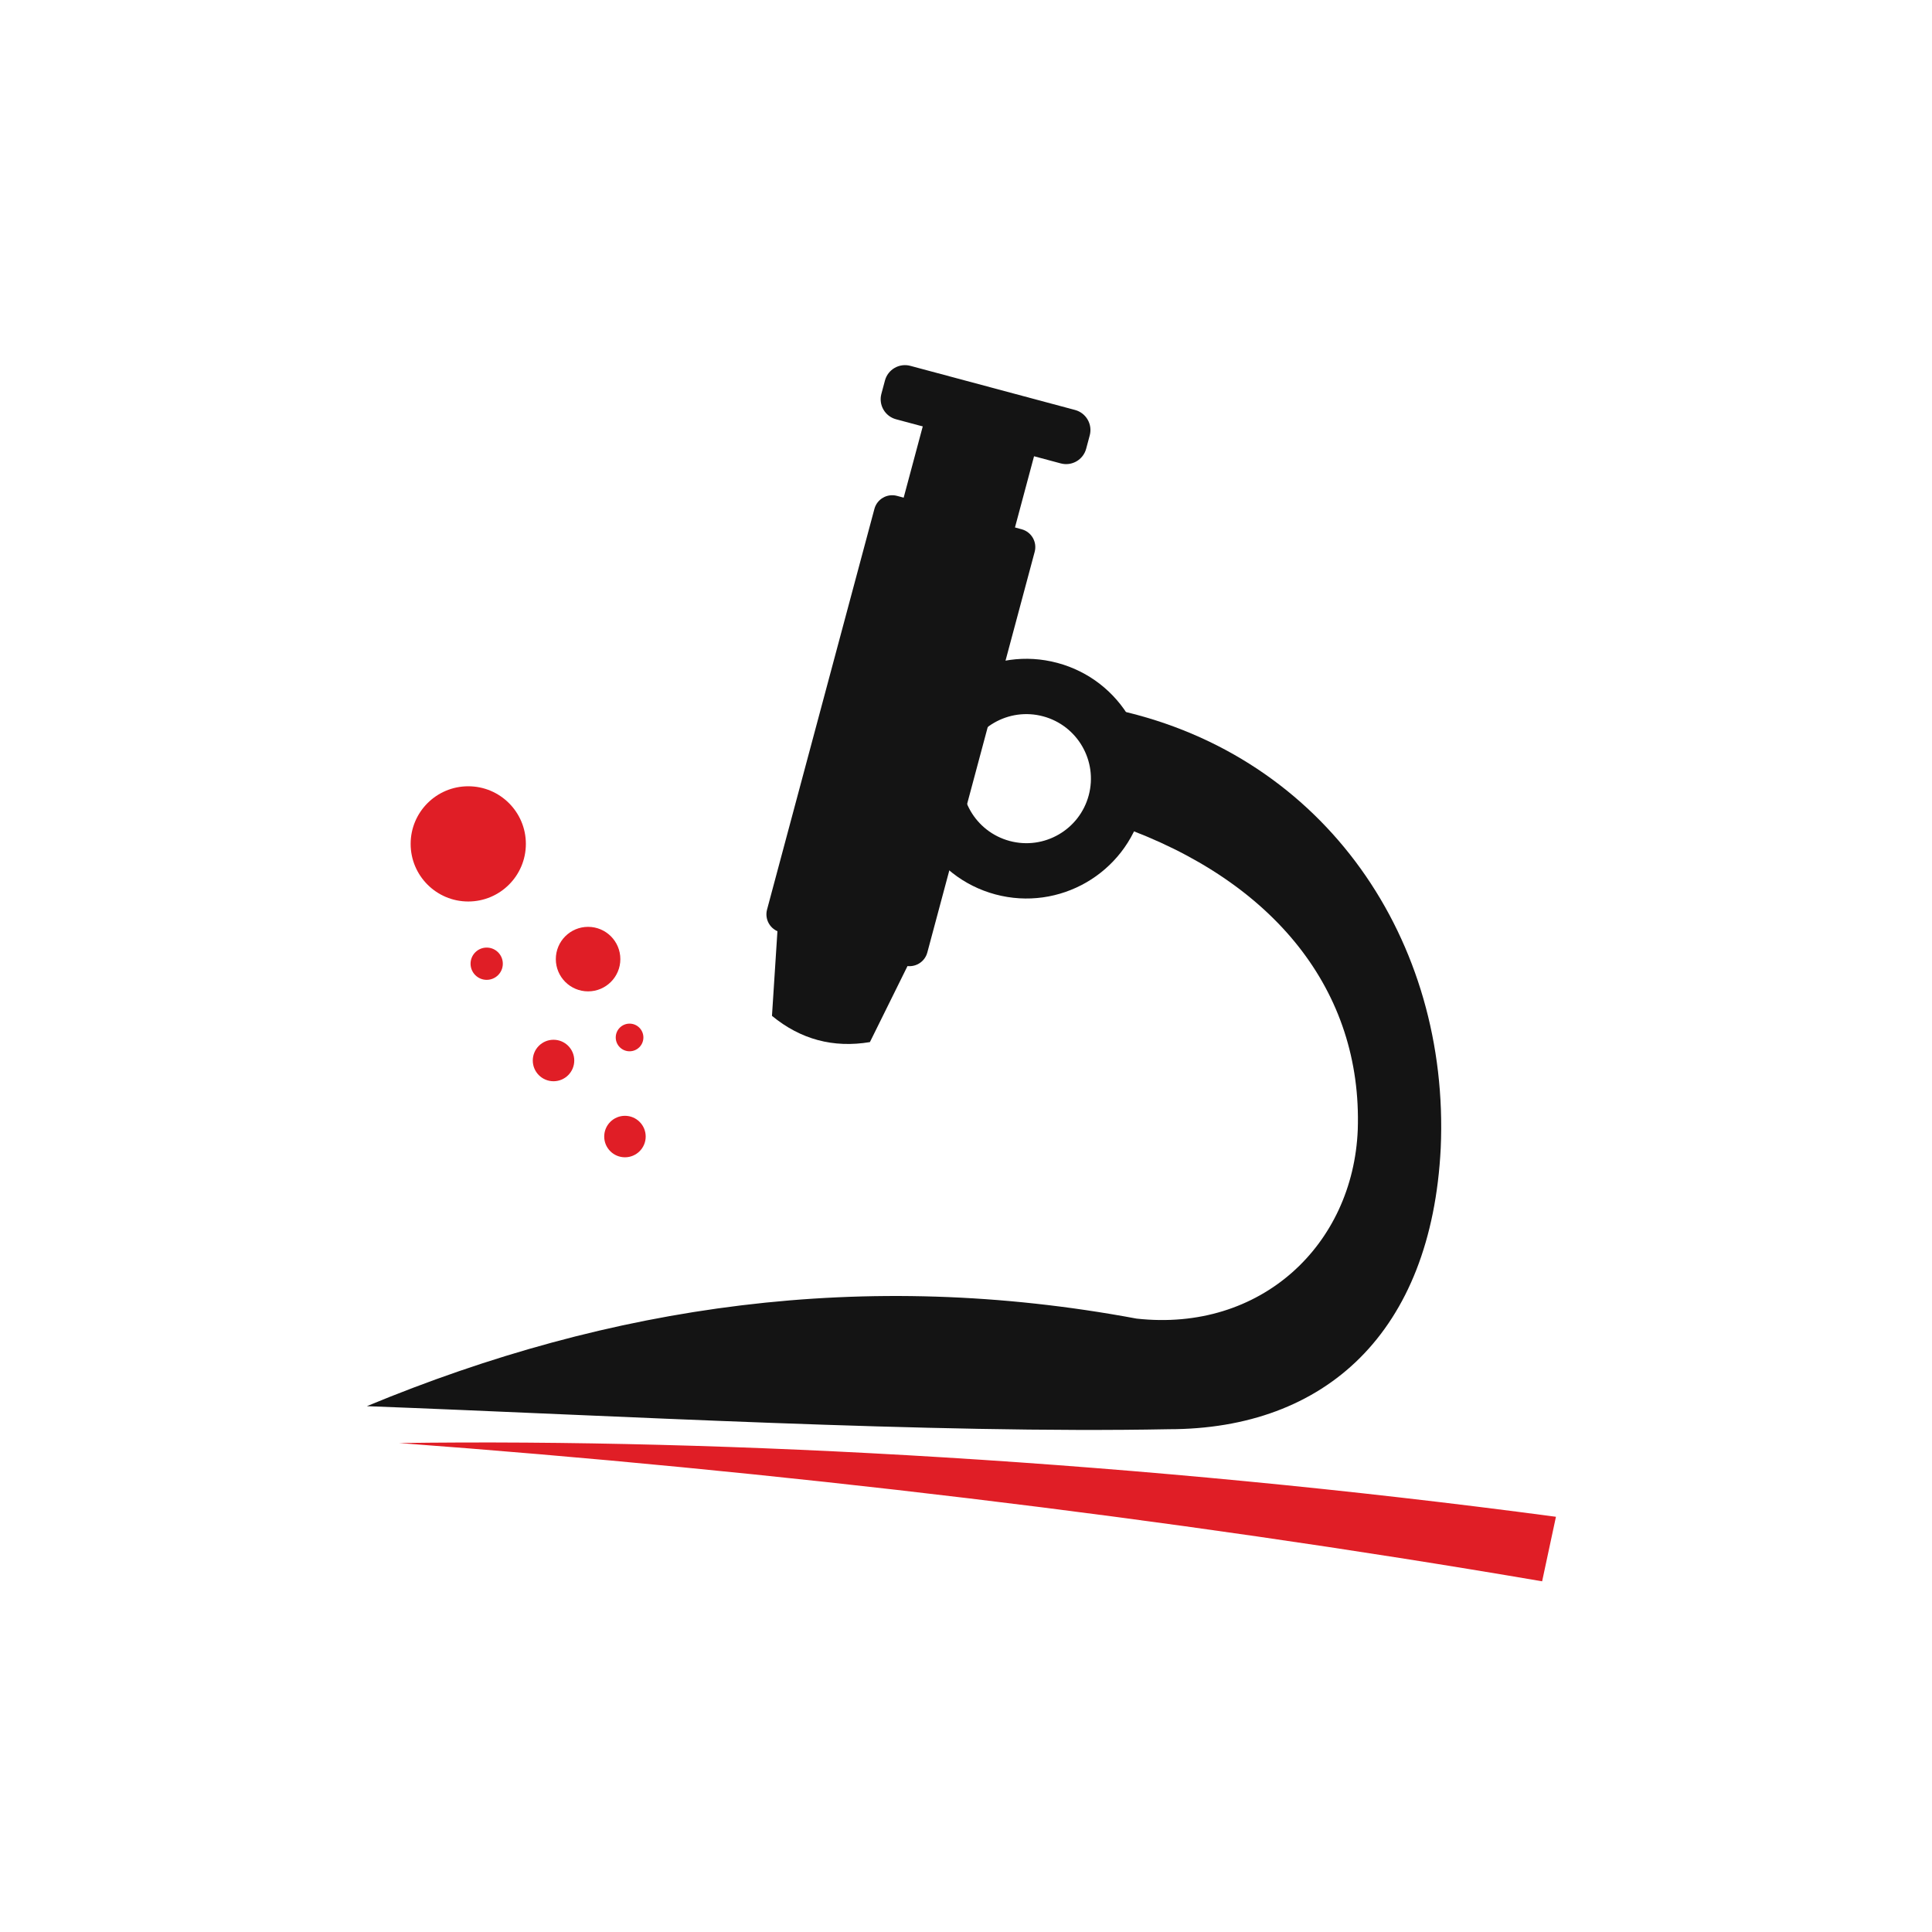
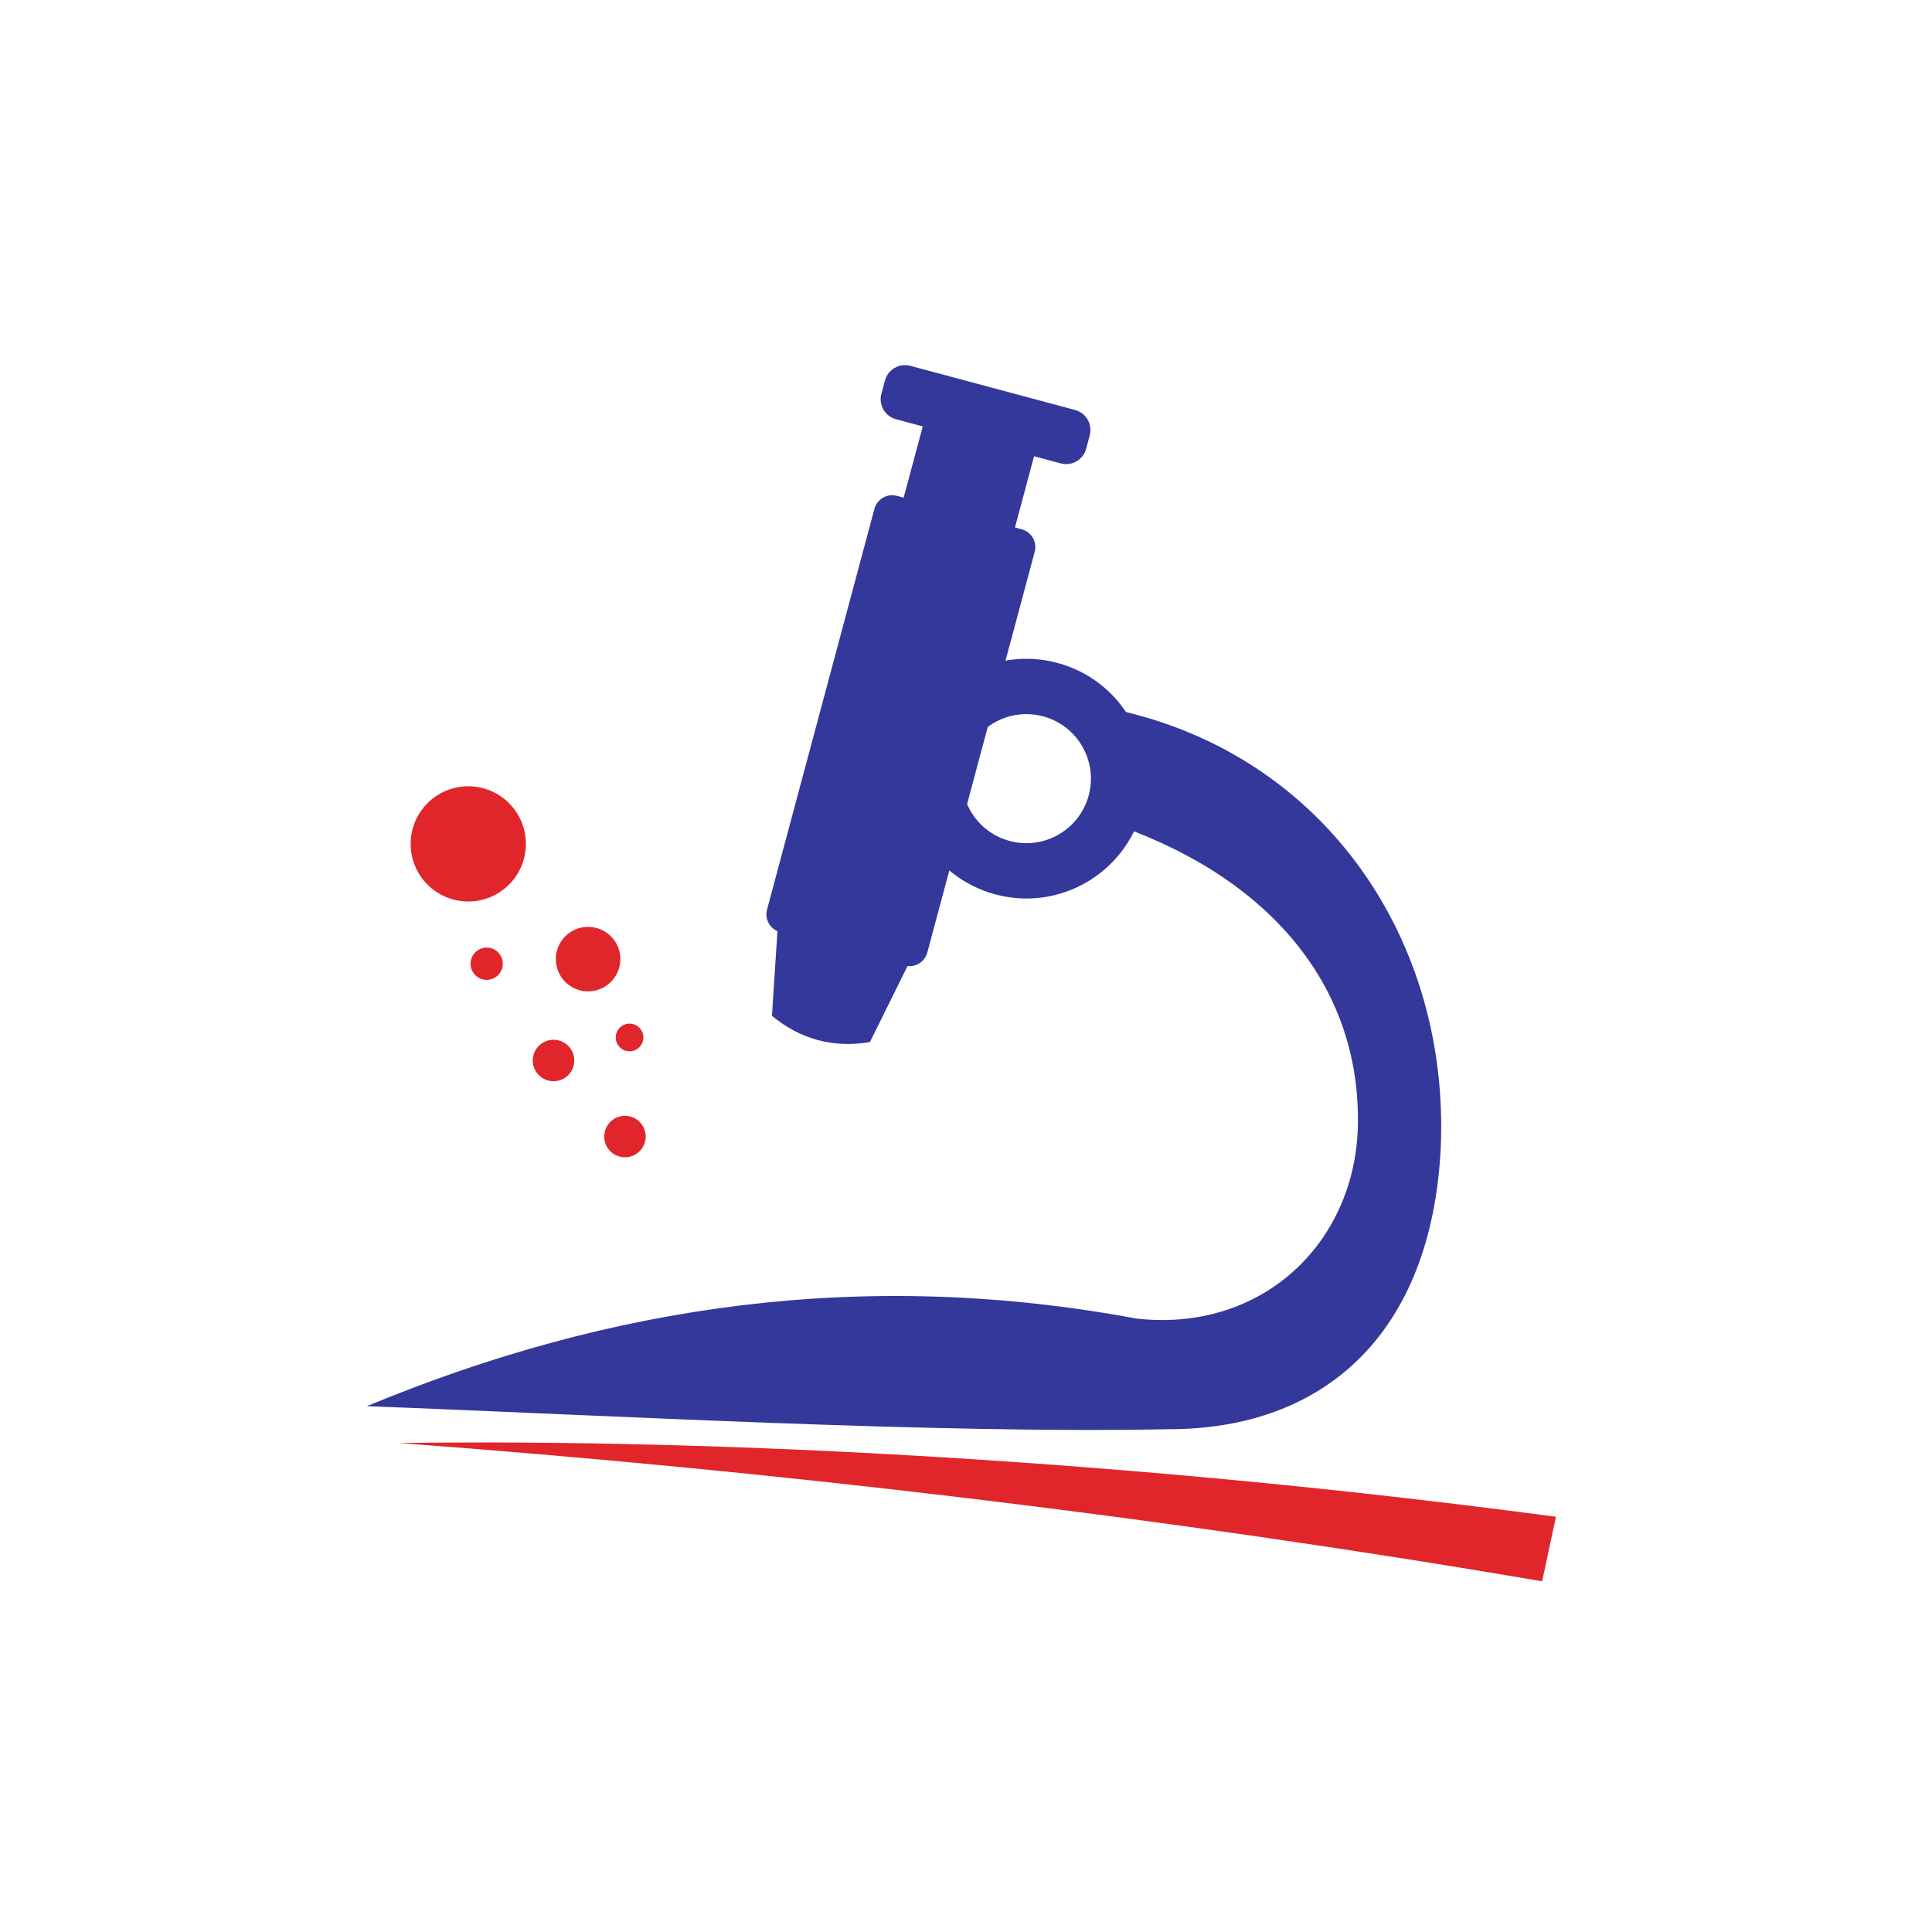
<svg xmlns="http://www.w3.org/2000/svg" viewBox="0 0 1024 1024" width="1024" height="1024">
  <rect width="1024" height="1024" fill="#FFFFFF" />
  <g transform="translate(192.00,188.34) scale(1.2214) translate(-2,14)">
-     <path fill="#141414" d="M330,140 C420,160 474,240 470,330 C466,410 420,452 352,452 C250,454 110,446 4,442 C110,398 220,382 338,404 C392,410 432,372 434,322 C436,262 398,214 330,190 Z" />
-     <g transform="translate(229,174) rotate(15)" fill="#141414">
+     <path fill="#33389A" d="M330,140 C420,160 474,240 470,330 C466,410 420,452 352,452 C250,454 110,446 4,442 C110,398 220,382 338,404 C392,410 432,372 434,322 C436,262 398,214 330,190 Z" />
+     <g transform="translate(229,174) rotate(15)" fill="#33389A">
      <rect x="-46" y="-180" width="92" height="24" rx="9" />
      <rect x="-25" y="-160" width="50" height="40" rx="4" />
      <rect x="-36" y="-124" width="72" height="196" rx="8" />
      <path d="M-30,68 L30,68 L22,108 Q0,118 -22,108 Z" />
      <path fill-rule="evenodd" d="M58,-20 m-52,0 a52,52 0 1,0 104,0 a52,52 0 1,0 -104,0 Z M58,-20 m-28,0 a28,28 0 1,1 56,0 a28,28 0 1,1 -56,0 Z" />
    </g>
-     <g fill="#E01E26">
+     <g fill="#E0262B">
      <path d="M18,458 C160,456 340,466 520,490 L514,518 C350,490 180,470 18,458 Z" />
      <circle cx="48" cy="198" r="25" />
      <circle cx="56" cy="250" r="7" />
      <circle cx="100" cy="248" r="14" />
      <circle cx="85" cy="292" r="9" />
      <circle cx="118" cy="282" r="6" />
      <circle cx="116" cy="325" r="9" />
    </g>
  </g>
</svg>
